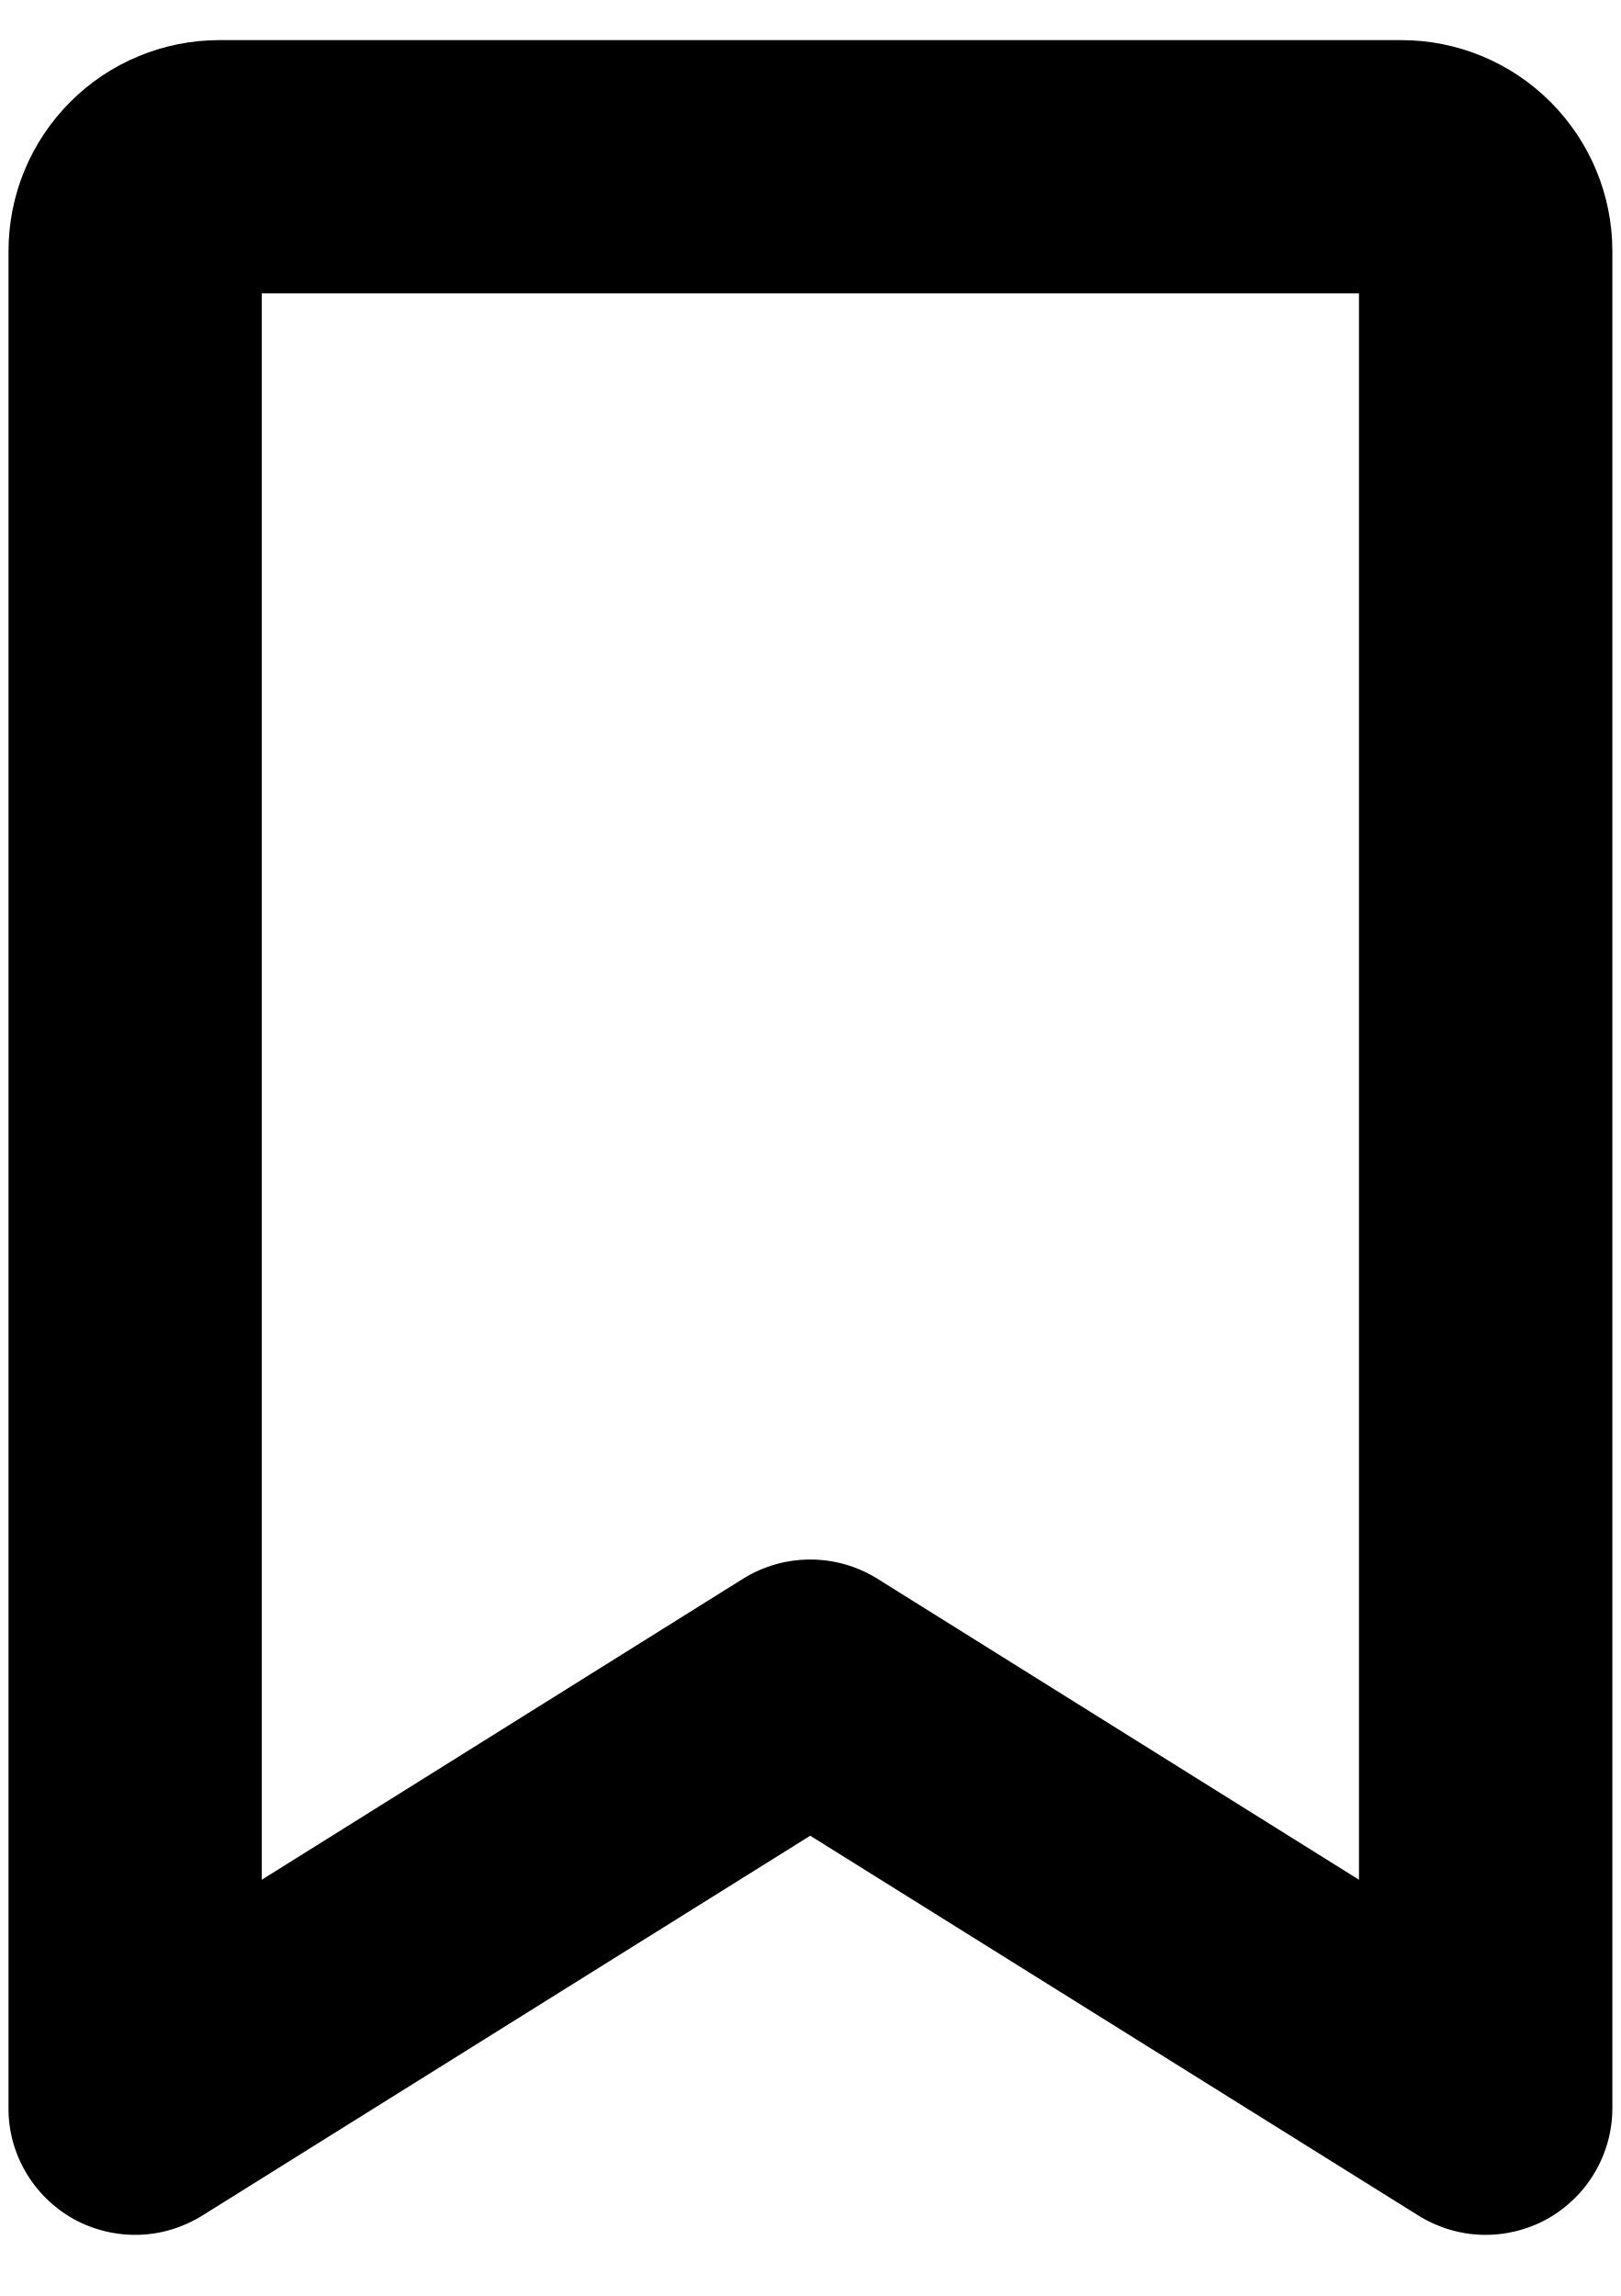
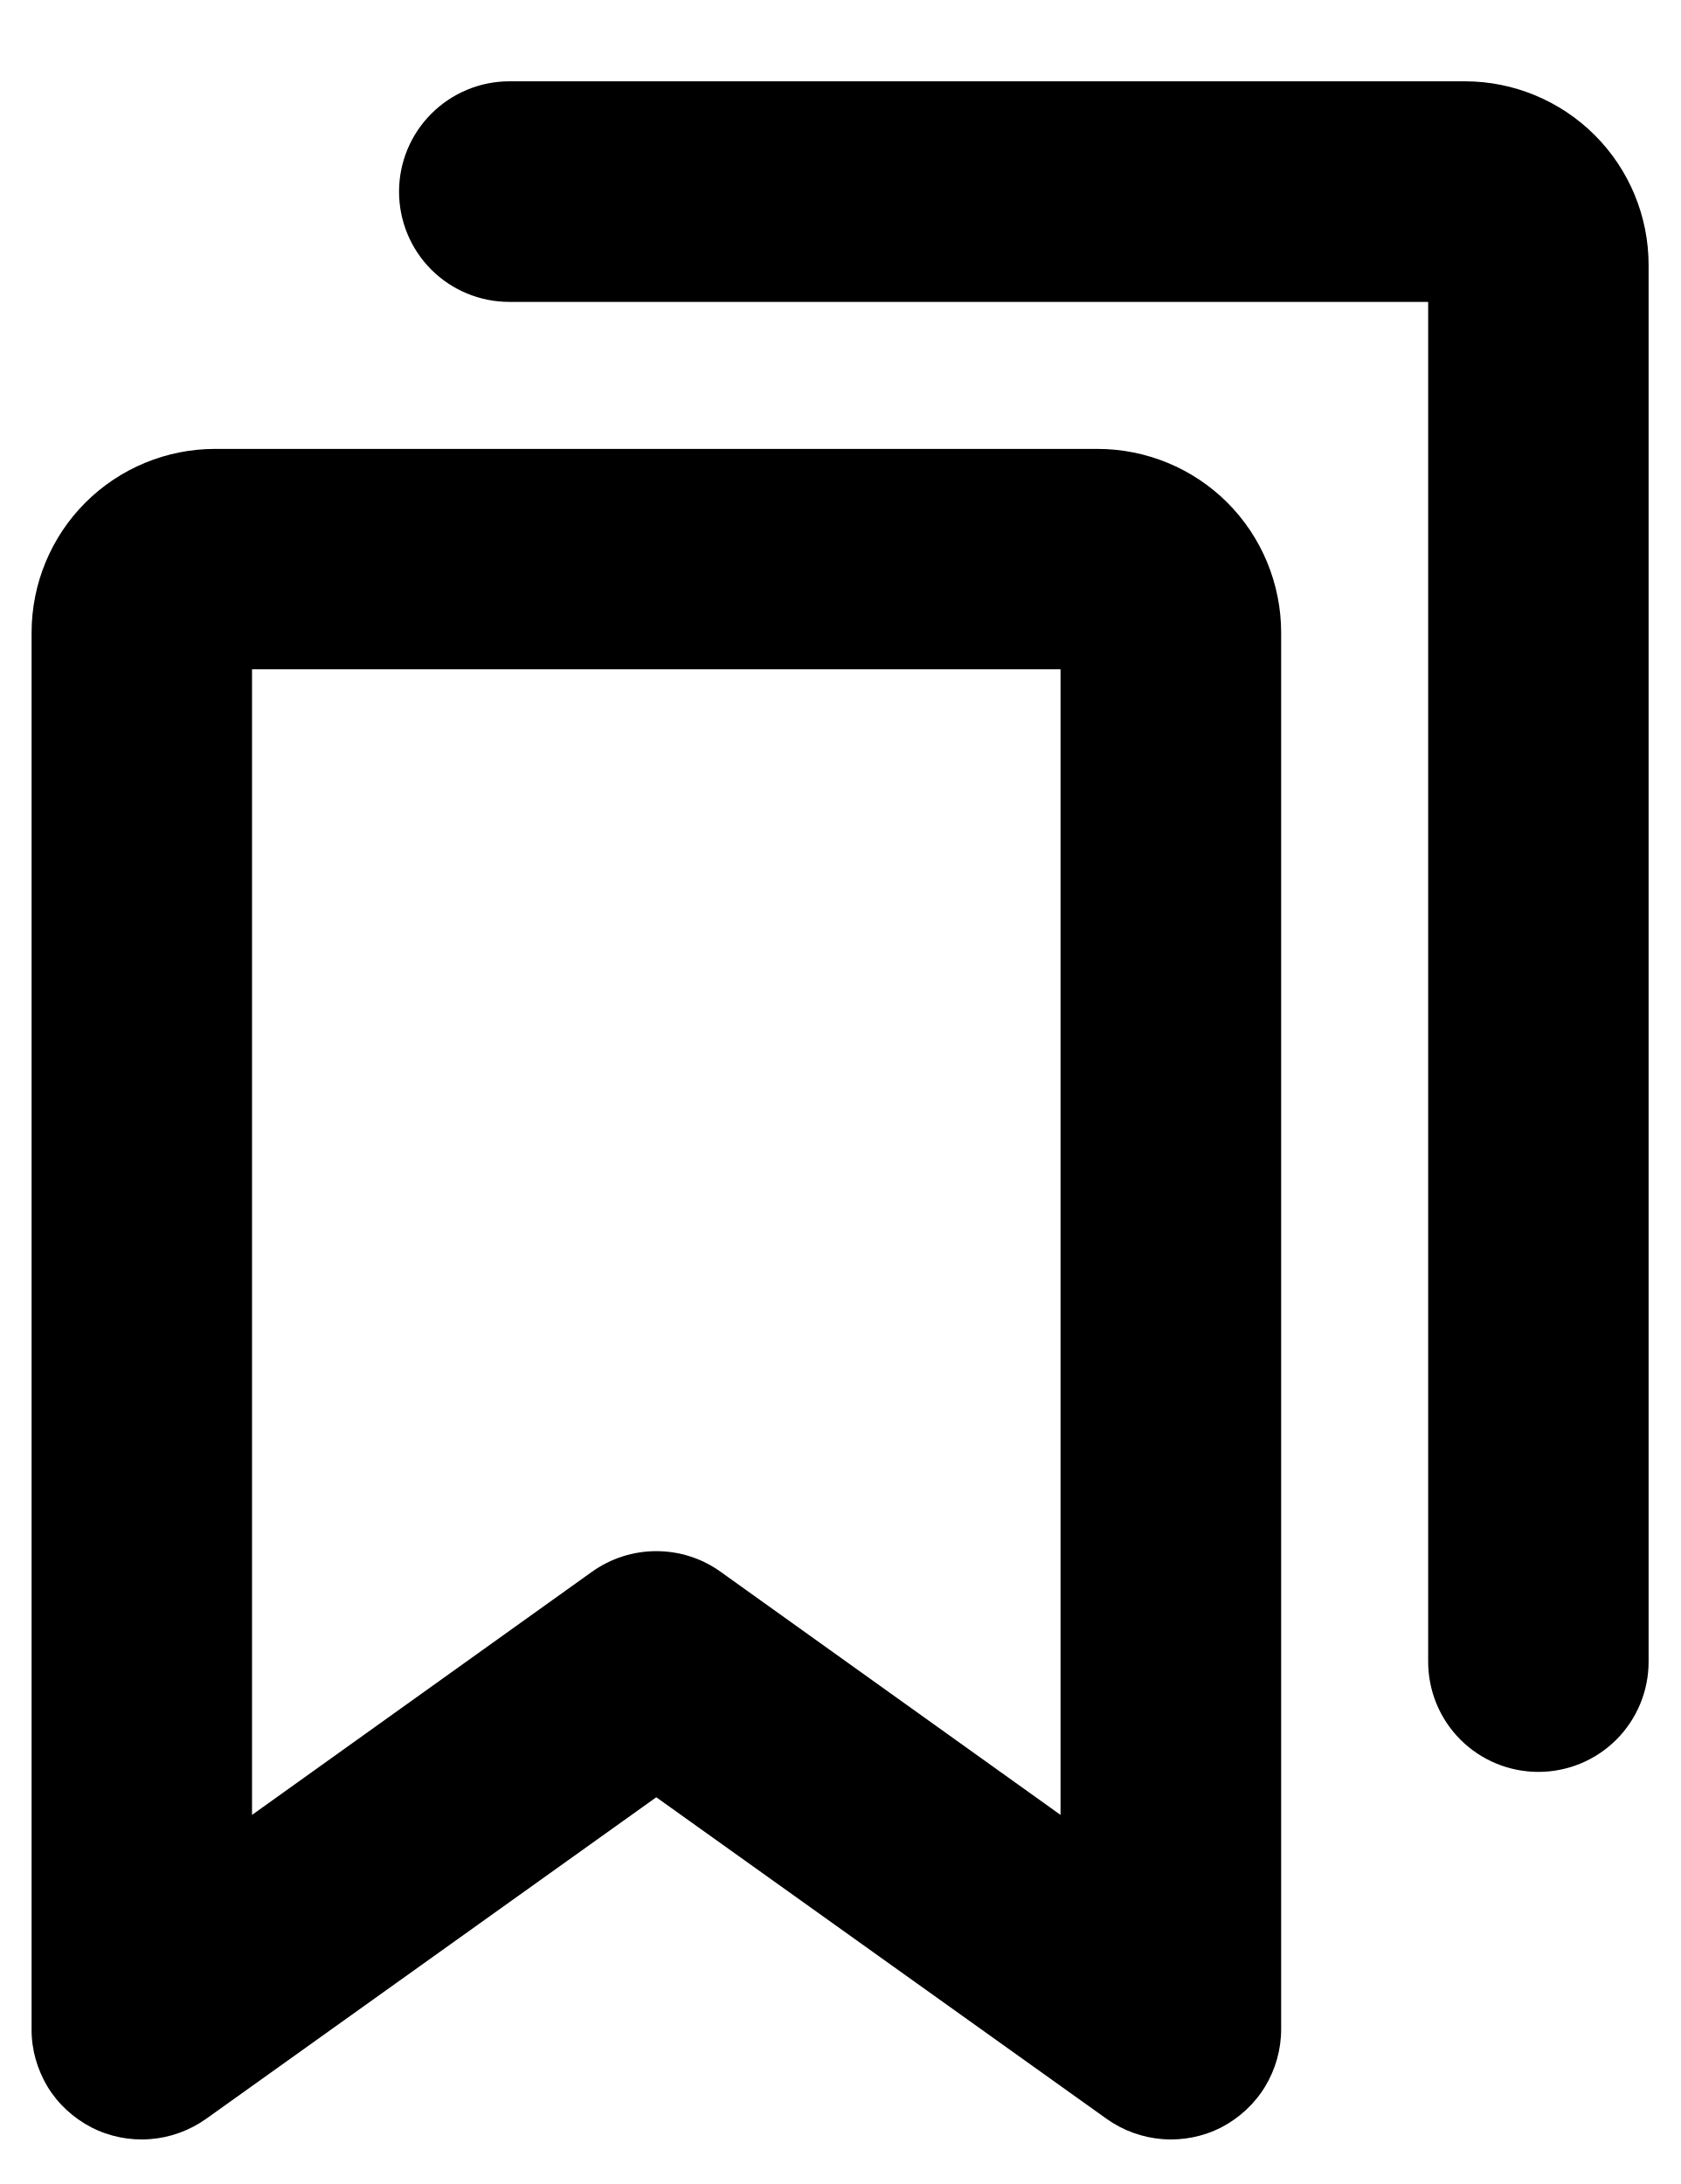
- <svg xmlns="http://www.w3.org/2000/svg" width="12" height="17" viewBox="0 0 12 17" fill="none">
-   <path d="M10.375 0.297H1.625C1.211 0.297 0.813 0.461 0.52 0.755C0.227 1.048 0.063 1.445 0.063 1.859V15.609C0.062 15.777 0.107 15.941 0.192 16.085C0.277 16.23 0.399 16.348 0.545 16.43C0.692 16.511 0.857 16.551 1.025 16.547C1.192 16.543 1.355 16.493 1.497 16.405L5.999 13.592L10.503 16.405C10.645 16.493 10.808 16.543 10.976 16.547C11.143 16.551 11.308 16.511 11.455 16.43C11.601 16.348 11.723 16.23 11.808 16.085C11.893 15.941 11.938 15.777 11.938 15.609V1.859C11.938 1.445 11.773 1.048 11.48 0.755C11.187 0.461 10.789 0.297 10.375 0.297ZM10.062 13.918L6.496 11.689C6.347 11.596 6.175 11.547 5.999 11.547C5.824 11.547 5.651 11.596 5.502 11.689L1.938 13.918V2.172H10.062V13.918Z" fill="currentColor" />
+ <svg xmlns="http://www.w3.org/2000/svg" width="10" height="13" viewBox="0 0 10 13" fill="none">
+   <path d="M6.531 2.672H1.281C0.991 2.672 0.713 2.787 0.508 2.992C0.303 3.197 0.188 3.476 0.188 3.766V12.078C0.187 12.199 0.221 12.317 0.283 12.421C0.346 12.524 0.436 12.607 0.544 12.663C0.651 12.718 0.772 12.742 0.892 12.733C1.013 12.724 1.128 12.682 1.227 12.612L3.906 10.698L6.586 12.612C6.684 12.682 6.8 12.724 6.92 12.733C7.041 12.742 7.161 12.718 7.269 12.663C7.376 12.607 7.466 12.524 7.529 12.421C7.592 12.317 7.625 12.199 7.625 12.078V3.766C7.625 3.476 7.51 3.197 7.305 2.992C7.1 2.787 6.821 2.672 6.531 2.672ZM6.312 10.803L4.289 9.356C4.178 9.276 4.044 9.233 3.906 9.233C3.769 9.233 3.635 9.276 3.523 9.356L1.5 10.803V3.984H6.312V10.803ZM9.812 1.578V9.891C9.812 10.065 9.743 10.232 9.62 10.355C9.497 10.478 9.33 10.547 9.156 10.547C8.982 10.547 8.815 10.478 8.692 10.355C8.569 10.232 8.5 10.065 8.5 9.891V1.797H3.031C2.857 1.797 2.69 1.728 2.567 1.605C2.444 1.482 2.375 1.315 2.375 1.141C2.375 0.967 2.444 0.8 2.567 0.677C2.69 0.554 2.857 0.484 3.031 0.484H8.719C9.009 0.484 9.287 0.6 9.492 0.805C9.697 1.01 9.812 1.288 9.812 1.578Z" fill="currentColor" />
</svg>
